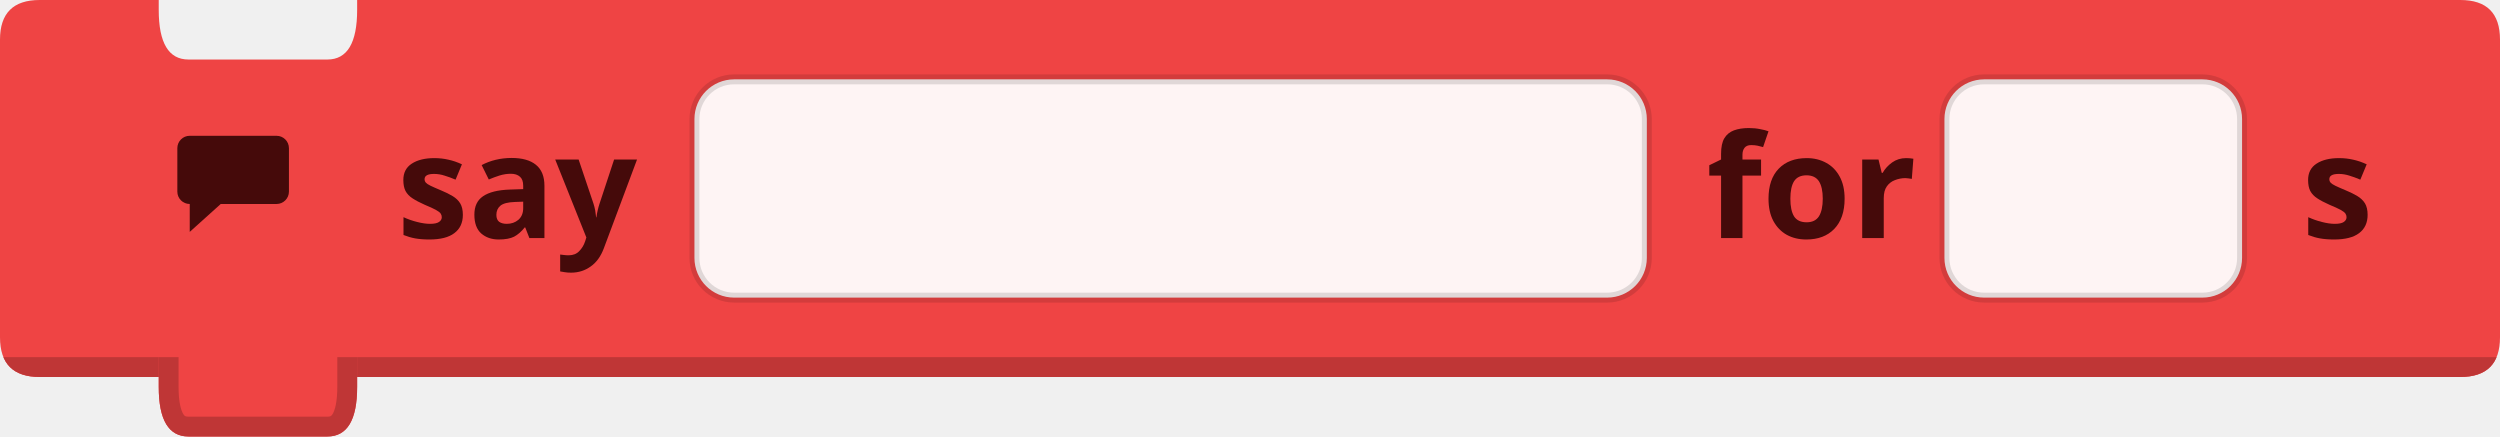
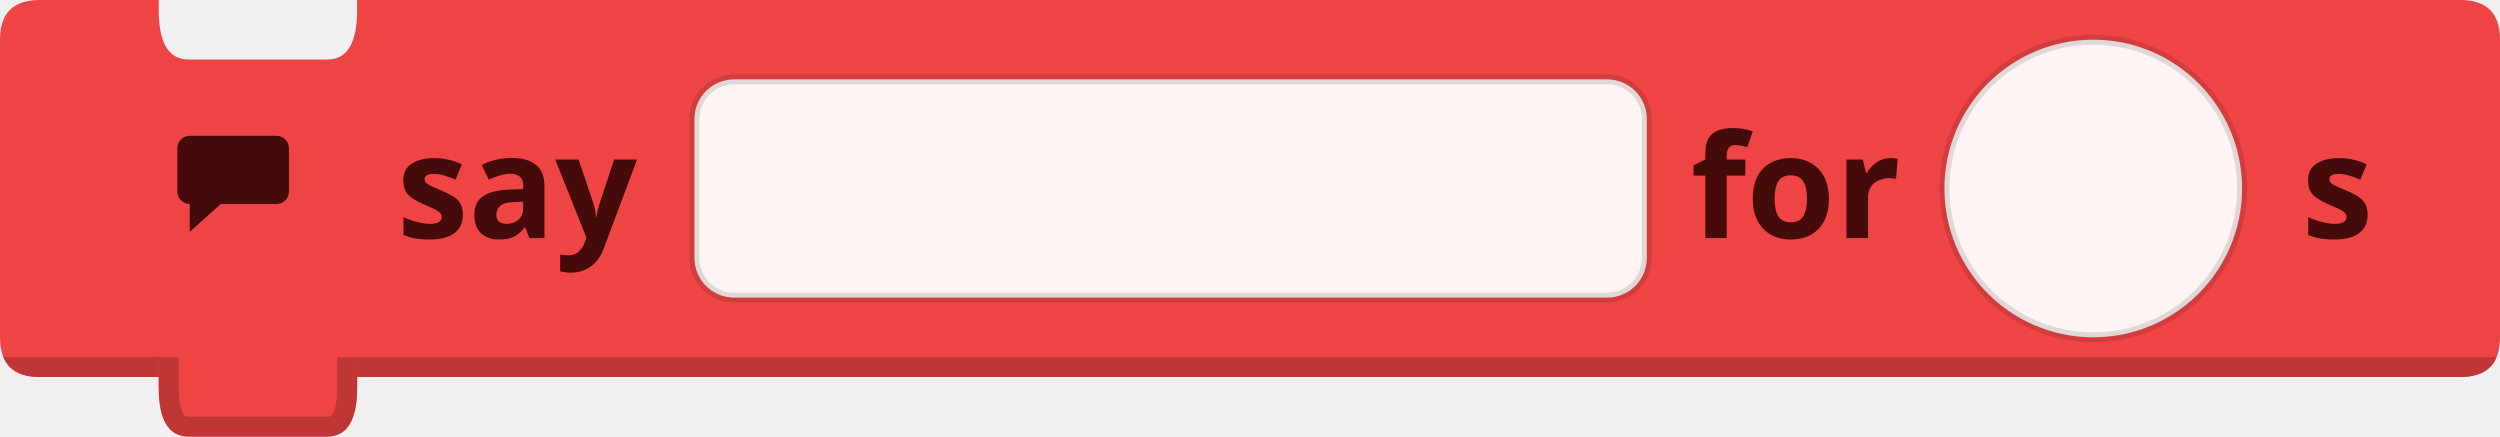
<svg xmlns="http://www.w3.org/2000/svg" width="252" height="44" viewBox="0 0 252 44" fill="none">
  <defs>
    <clipPath id="blockClip">
      <path d="M4 0 H16 V1 Q16 6 19 6 H33 Q36 6 36 1 V0 H248 Q252 0 252 4 V34 Q252 38 248 38 H4 Q0 38 0 34 V4 Q0 0 4 0 Z" />
    </clipPath>
    <clipPath id="tabClip">
      <path d="M16 34 H36 V39 Q36 44 33 44 H19 Q16 44 16 39 V34 Z" />
    </clipPath>
  </defs>
  <path d="M4 0 H16 V1 Q16 6 19 6 H33 Q36 6 36 1 V0 H248 Q252 0 252 4 V34 Q252 38 248 38 H4 Q0 38 0 34 V4 Q0 0 4 0 Z" fill="#ef4444" />
  <rect x="0" y="36" width="252" height="2" fill="#bf3636" clip-path="url(#blockClip)" />
  <path d="M16 34 H36 V39 Q36 44 33 44 H19 Q16 44 16 39 V34 Z" fill="#ef4444" />
  <path d="M16 36 V39 Q16 44 19 44 H33 Q36 44 36 39 V36" fill="none" stroke="#bf3636" stroke-width="4" clip-path="url(#tabClip)" />
  <rect x="70" y="8" width="96" height="22" rx="4" fill="#ffffff" fill-opacity=".94" stroke="#000000" stroke-opacity=".12" />
-   <rect x="196" y="8" width="30" height="22" rx="4" fill="#ffffff" fill-opacity=".94" stroke="#000000" stroke-opacity=".12" />
+   <circle cx="211" cy="19" r="15" fill="#ffffff" fill-opacity=".94" stroke="#000000" stroke-opacity=".12" />
  <g transform="translate(16 11.5) scale(.625)">
    <path d="M5 3.5h14a2 2 0 0 1 2 2v7a2 2 0 0 1-2 2H10l-5 4.5v-4.5H5a2 2 0 0 1-2-2v-7a2 2 0 0 1 2-2z" fill="#450a0a" />
  </g>
  <text x="40" y="24" fill="#450a0a" font-family="'Segoe UI Variable', 'Segoe UI', system-ui, sans-serif" font-size="14.5" font-weight="600">say</text>
-   <text x="172" y="24" fill="#450a0a" font-family="'Segoe UI Variable', 'Segoe UI', system-ui, sans-serif" font-size="14.5" font-weight="600">for</text>
+   <text x="181" y="24" fill="#450a0a" font-family="'Segoe UI Variable', 'Segoe UI', system-ui, sans-serif" font-size="14.5" font-weight="600" text-anchor="middle">for</text>
  <text x="232" y="24" fill="#450a0a" font-family="'Segoe UI Variable', 'Segoe UI', system-ui, sans-serif" font-size="14.5" font-weight="600">s</text>
</svg>
